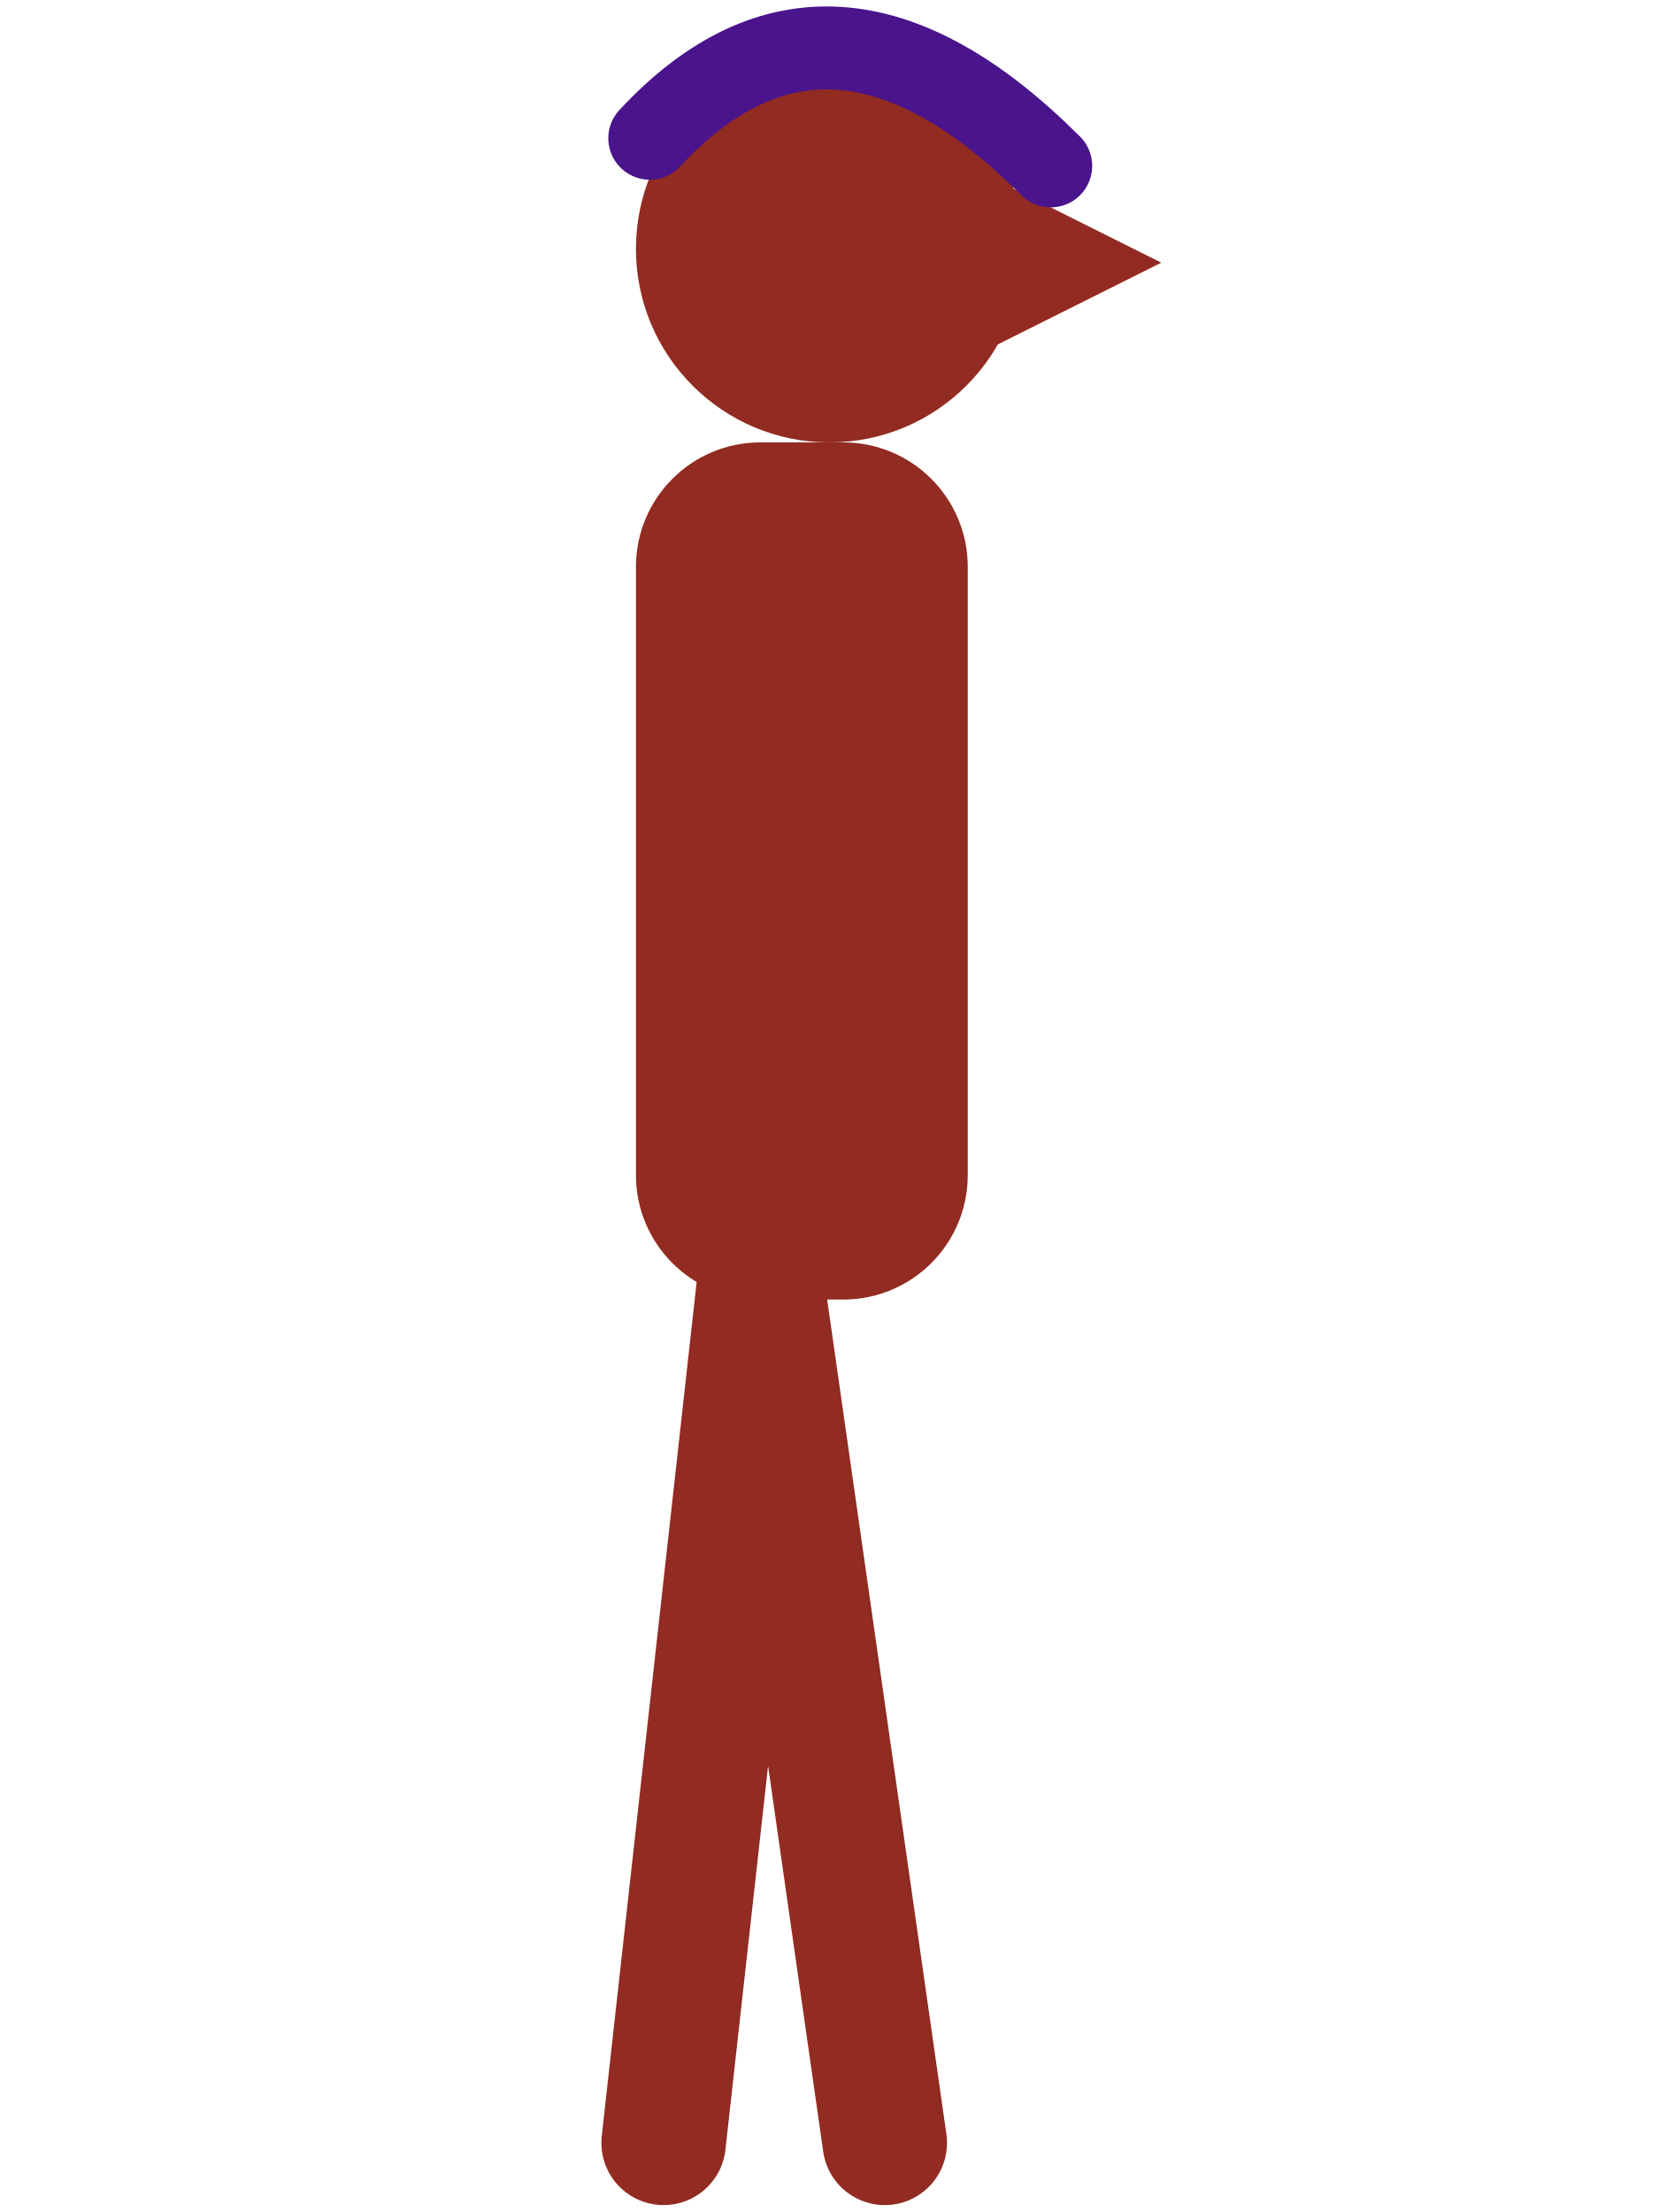
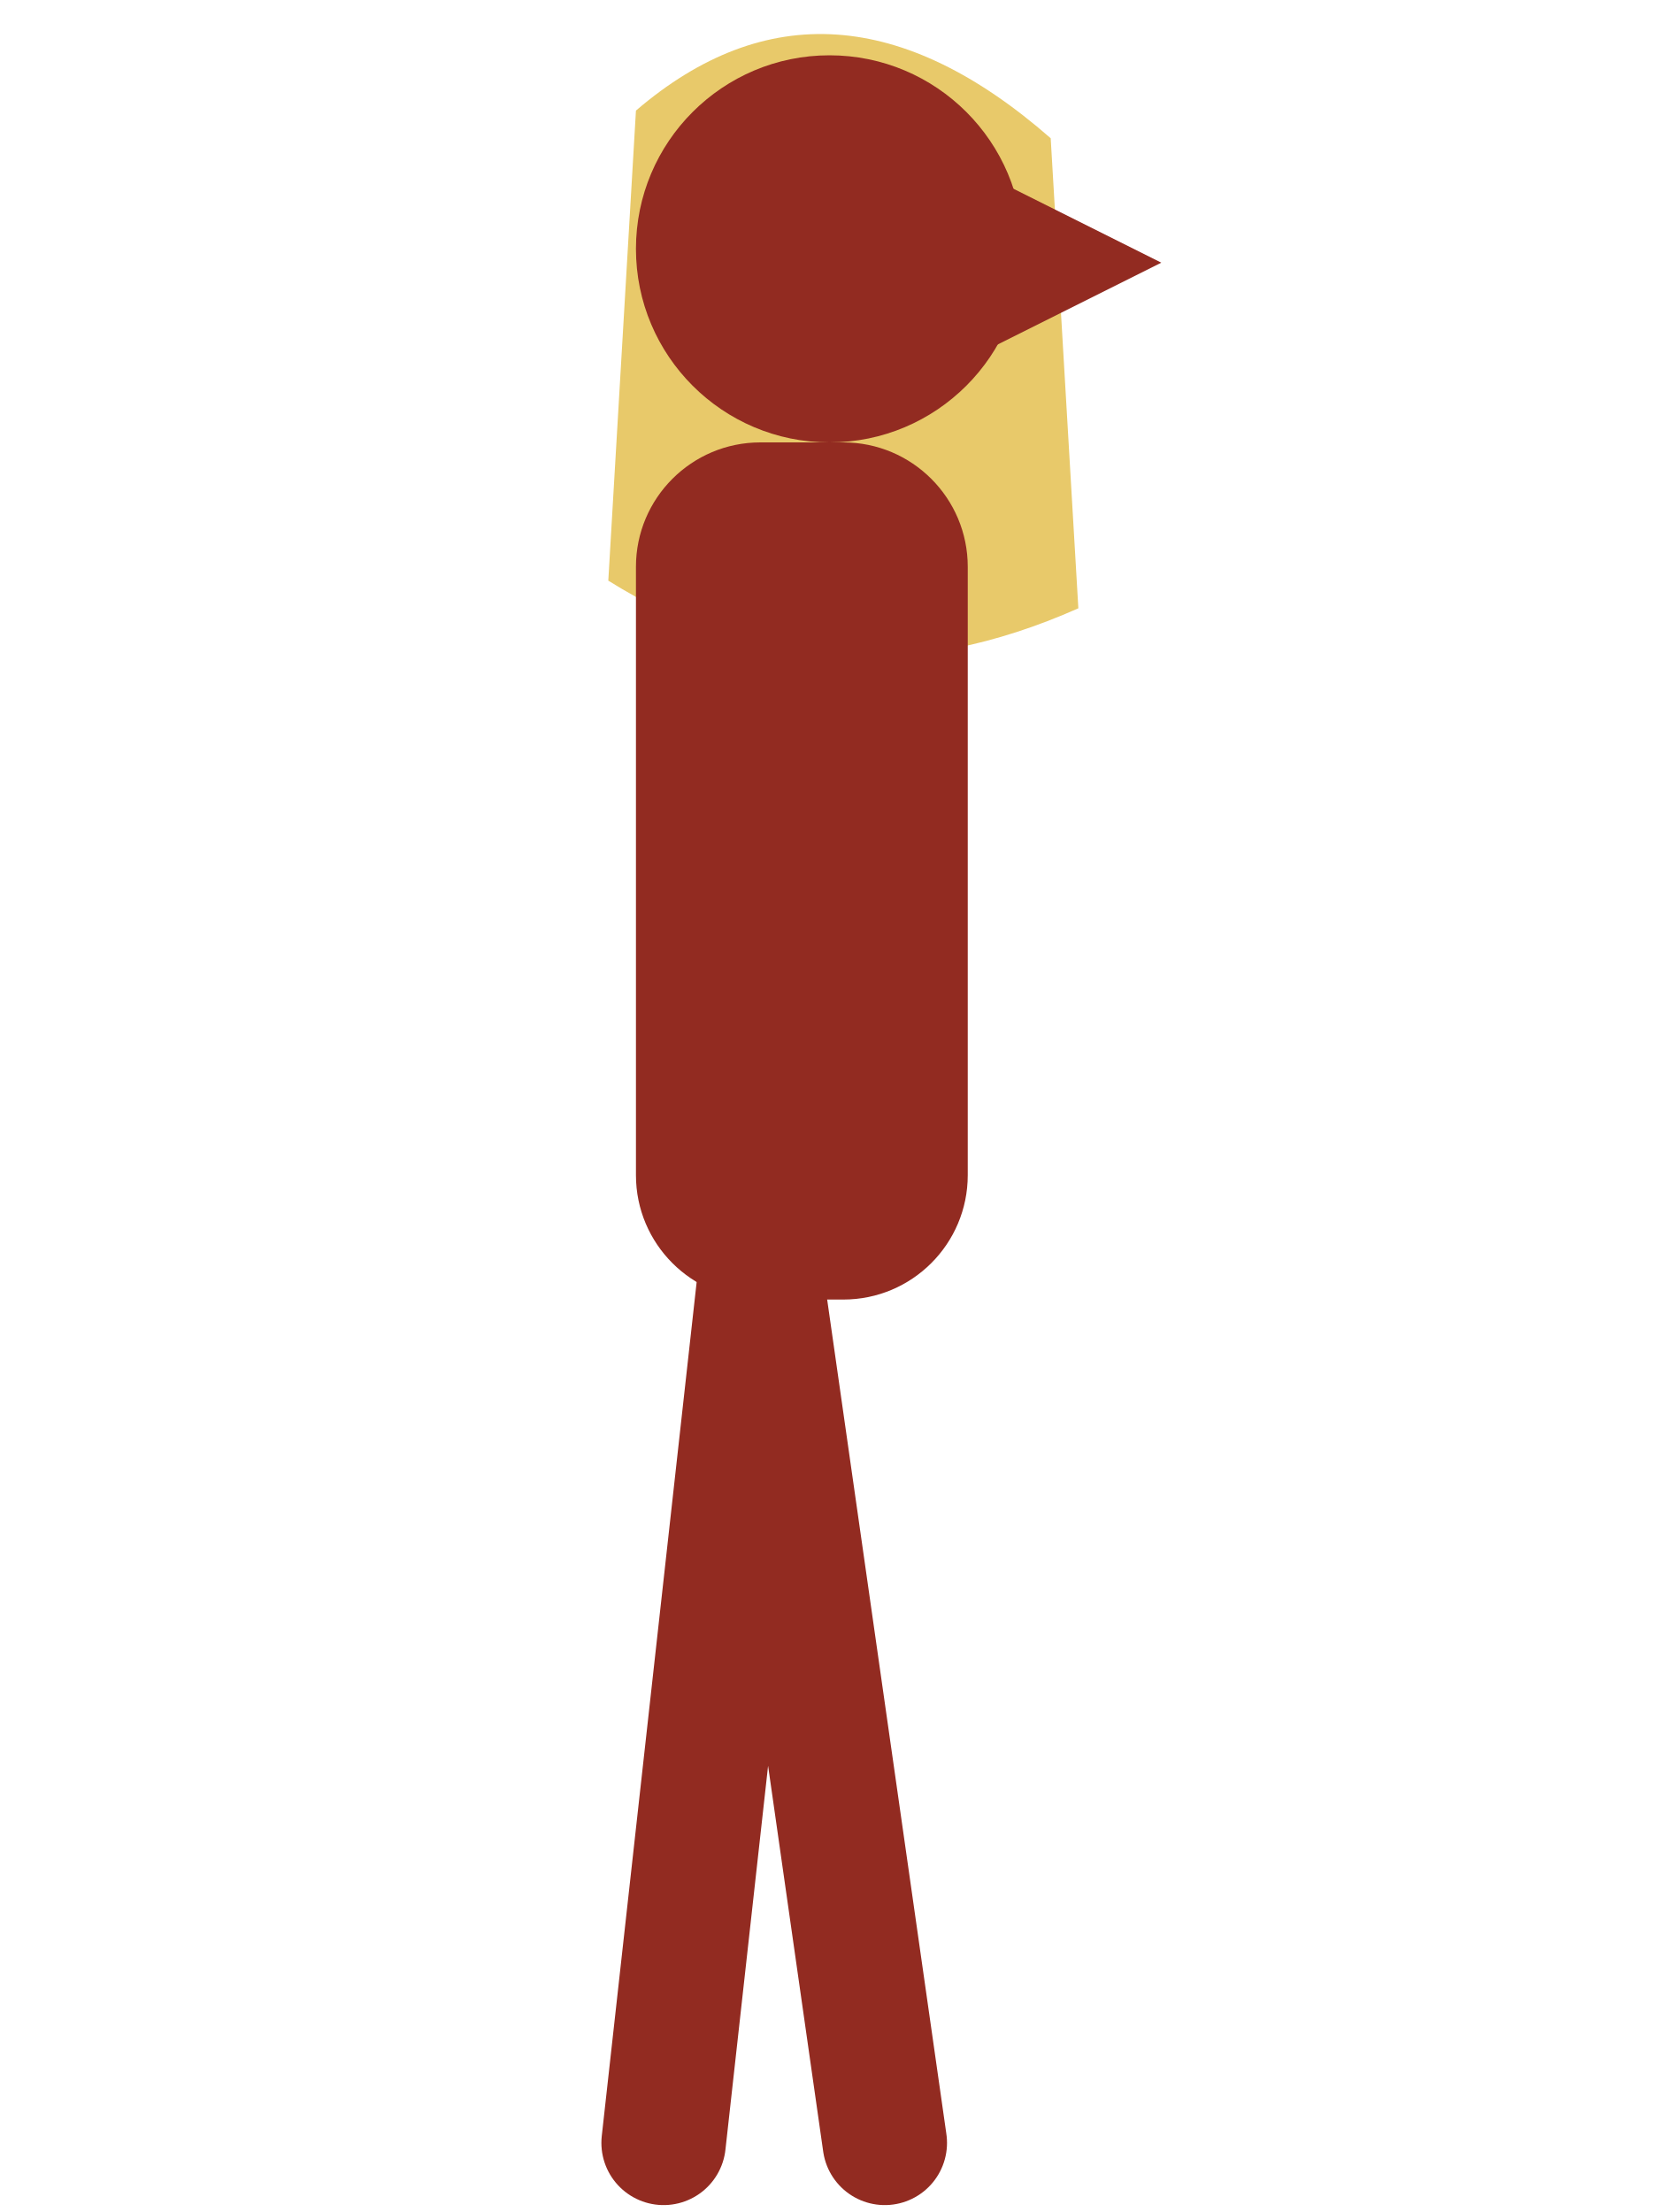
<svg xmlns="http://www.w3.org/2000/svg" viewBox="0 0 120 160" width="120" height="160">
+   <path d="M46 8 Q60 -4 76 10 L78 44 Q60 52 44 42 Z" fill="#e8c96a" />
  <g stroke="#922b21" stroke-width="9" stroke-linecap="round" fill="none">
    <path d="M55 92 L64 155 M55 92 L48 155" />
    <path d="M54 46 L61 88" />
  </g>
  <rect x="46" y="32" width="24" height="62" rx="9" fill="#922b21" />
  <circle cx="60" cy="18" r="14" fill="#922b21" />
  <path d="M72 13 L84 19 L72 25 Z" fill="#922b21" />
-   <path d="M47 10 Q60 -4 76 12" stroke="#4a148c" stroke-width="6" stroke-linecap="round" fill="none" />
</svg>
